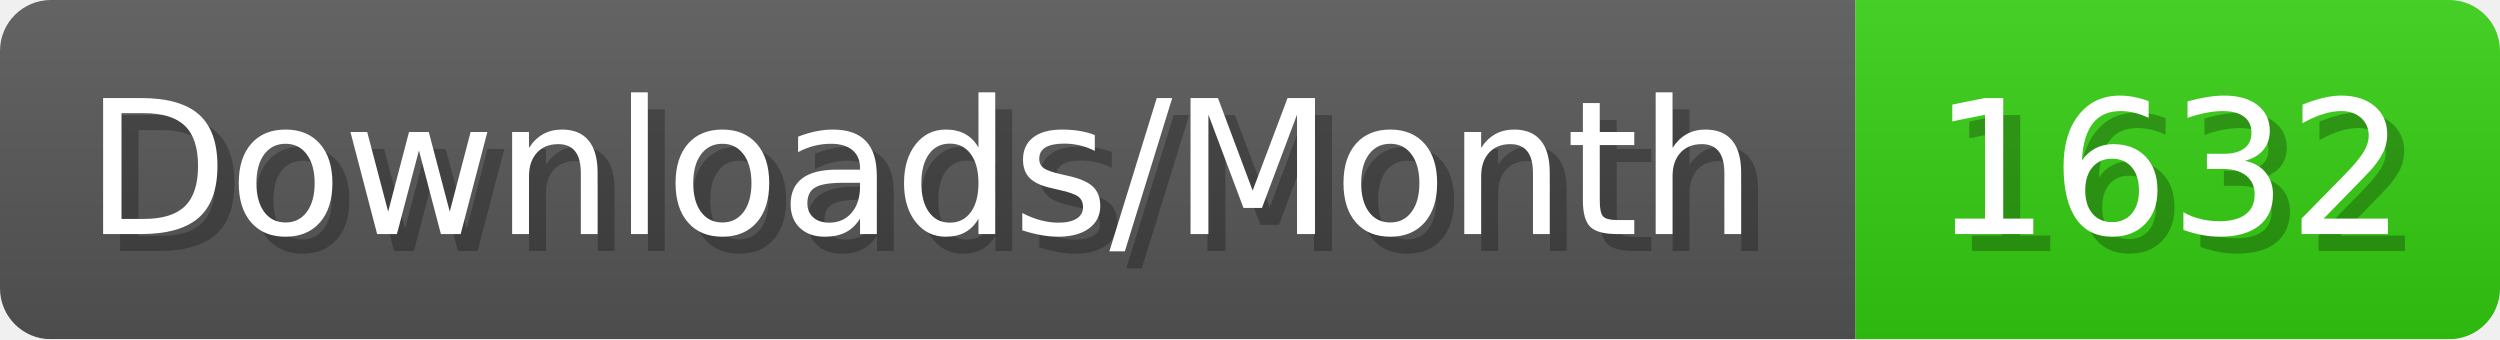
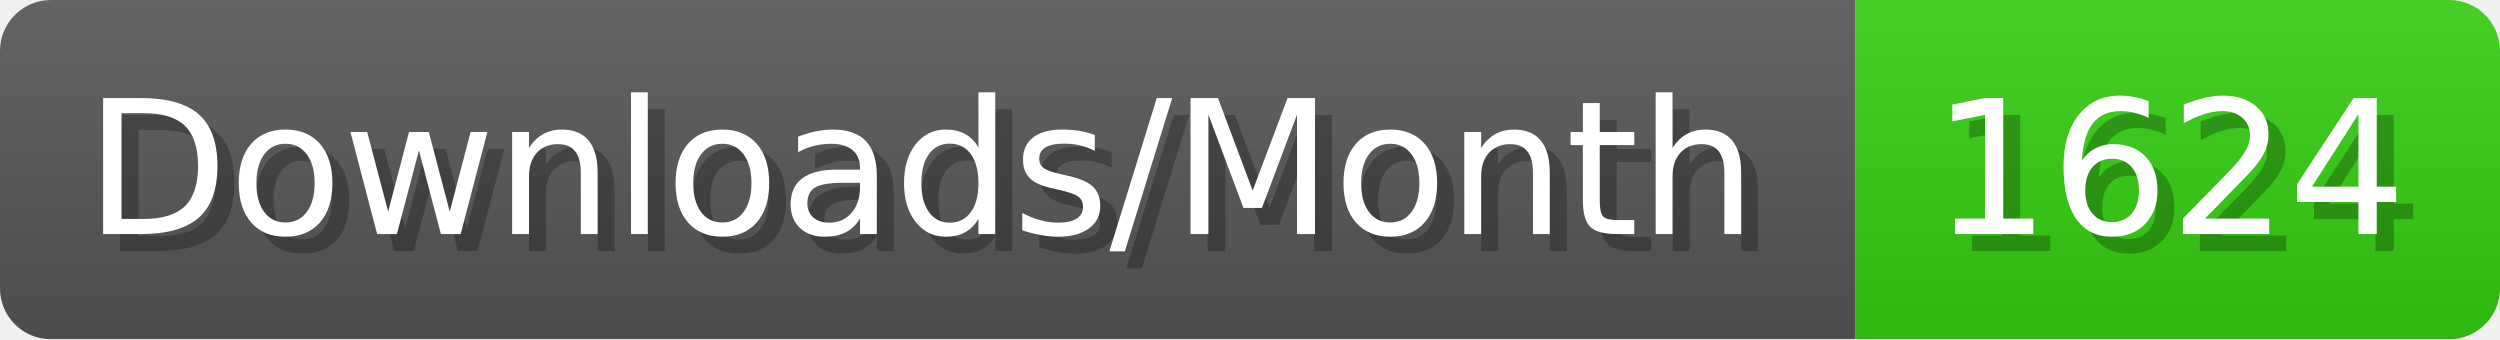
- <svg xmlns="http://www.w3.org/2000/svg" width="147.4" height="20" viewBox="0 0 1474 200" role="img" aria-label="Downloads/Month: 1632">
+ <svg xmlns="http://www.w3.org/2000/svg" width="147.4" height="20" viewBox="0 0 1474 200" role="img" aria-label="Downloads/Month: 1624">
  <linearGradient id="YlXUI" x2="0" y2="100%">
    <stop offset="0" stop-opacity=".1" stop-color="#EEE" />
    <stop offset="1" stop-opacity=".1" />
  </linearGradient>
  <mask id="JHhop">
    <rect width="1474" height="200" rx="30" fill="#FFF" />
  </mask>
  <g mask="url(#JHhop)">
    <rect width="1094" height="200" fill="#555" />
    <rect width="380" height="200" fill="#3C1" x="1094" />
    <rect width="1474" height="200" fill="url(#YlXUI)" />
  </g>
  <g aria-hidden="true" fill="#fff" text-anchor="start" font-family="Verdana,DejaVu Sans,sans-serif" font-size="110">
    <text x="60" y="148" textLength="994" fill="#000" opacity="0.25">Downloads/Month</text>
    <text x="50" y="138" textLength="994">Downloads/Month</text>
-     <text x="1149" y="148" textLength="280" fill="#000" opacity="0.25">1632</text>
-     <text x="1139" y="138" textLength="280">1632</text>
+     <text x="1149" y="148" textLength="280" fill="#000" opacity="0.25">1624</text>
+     <text x="1139" y="138" textLength="280">1624</text>
  </g>
</svg>
